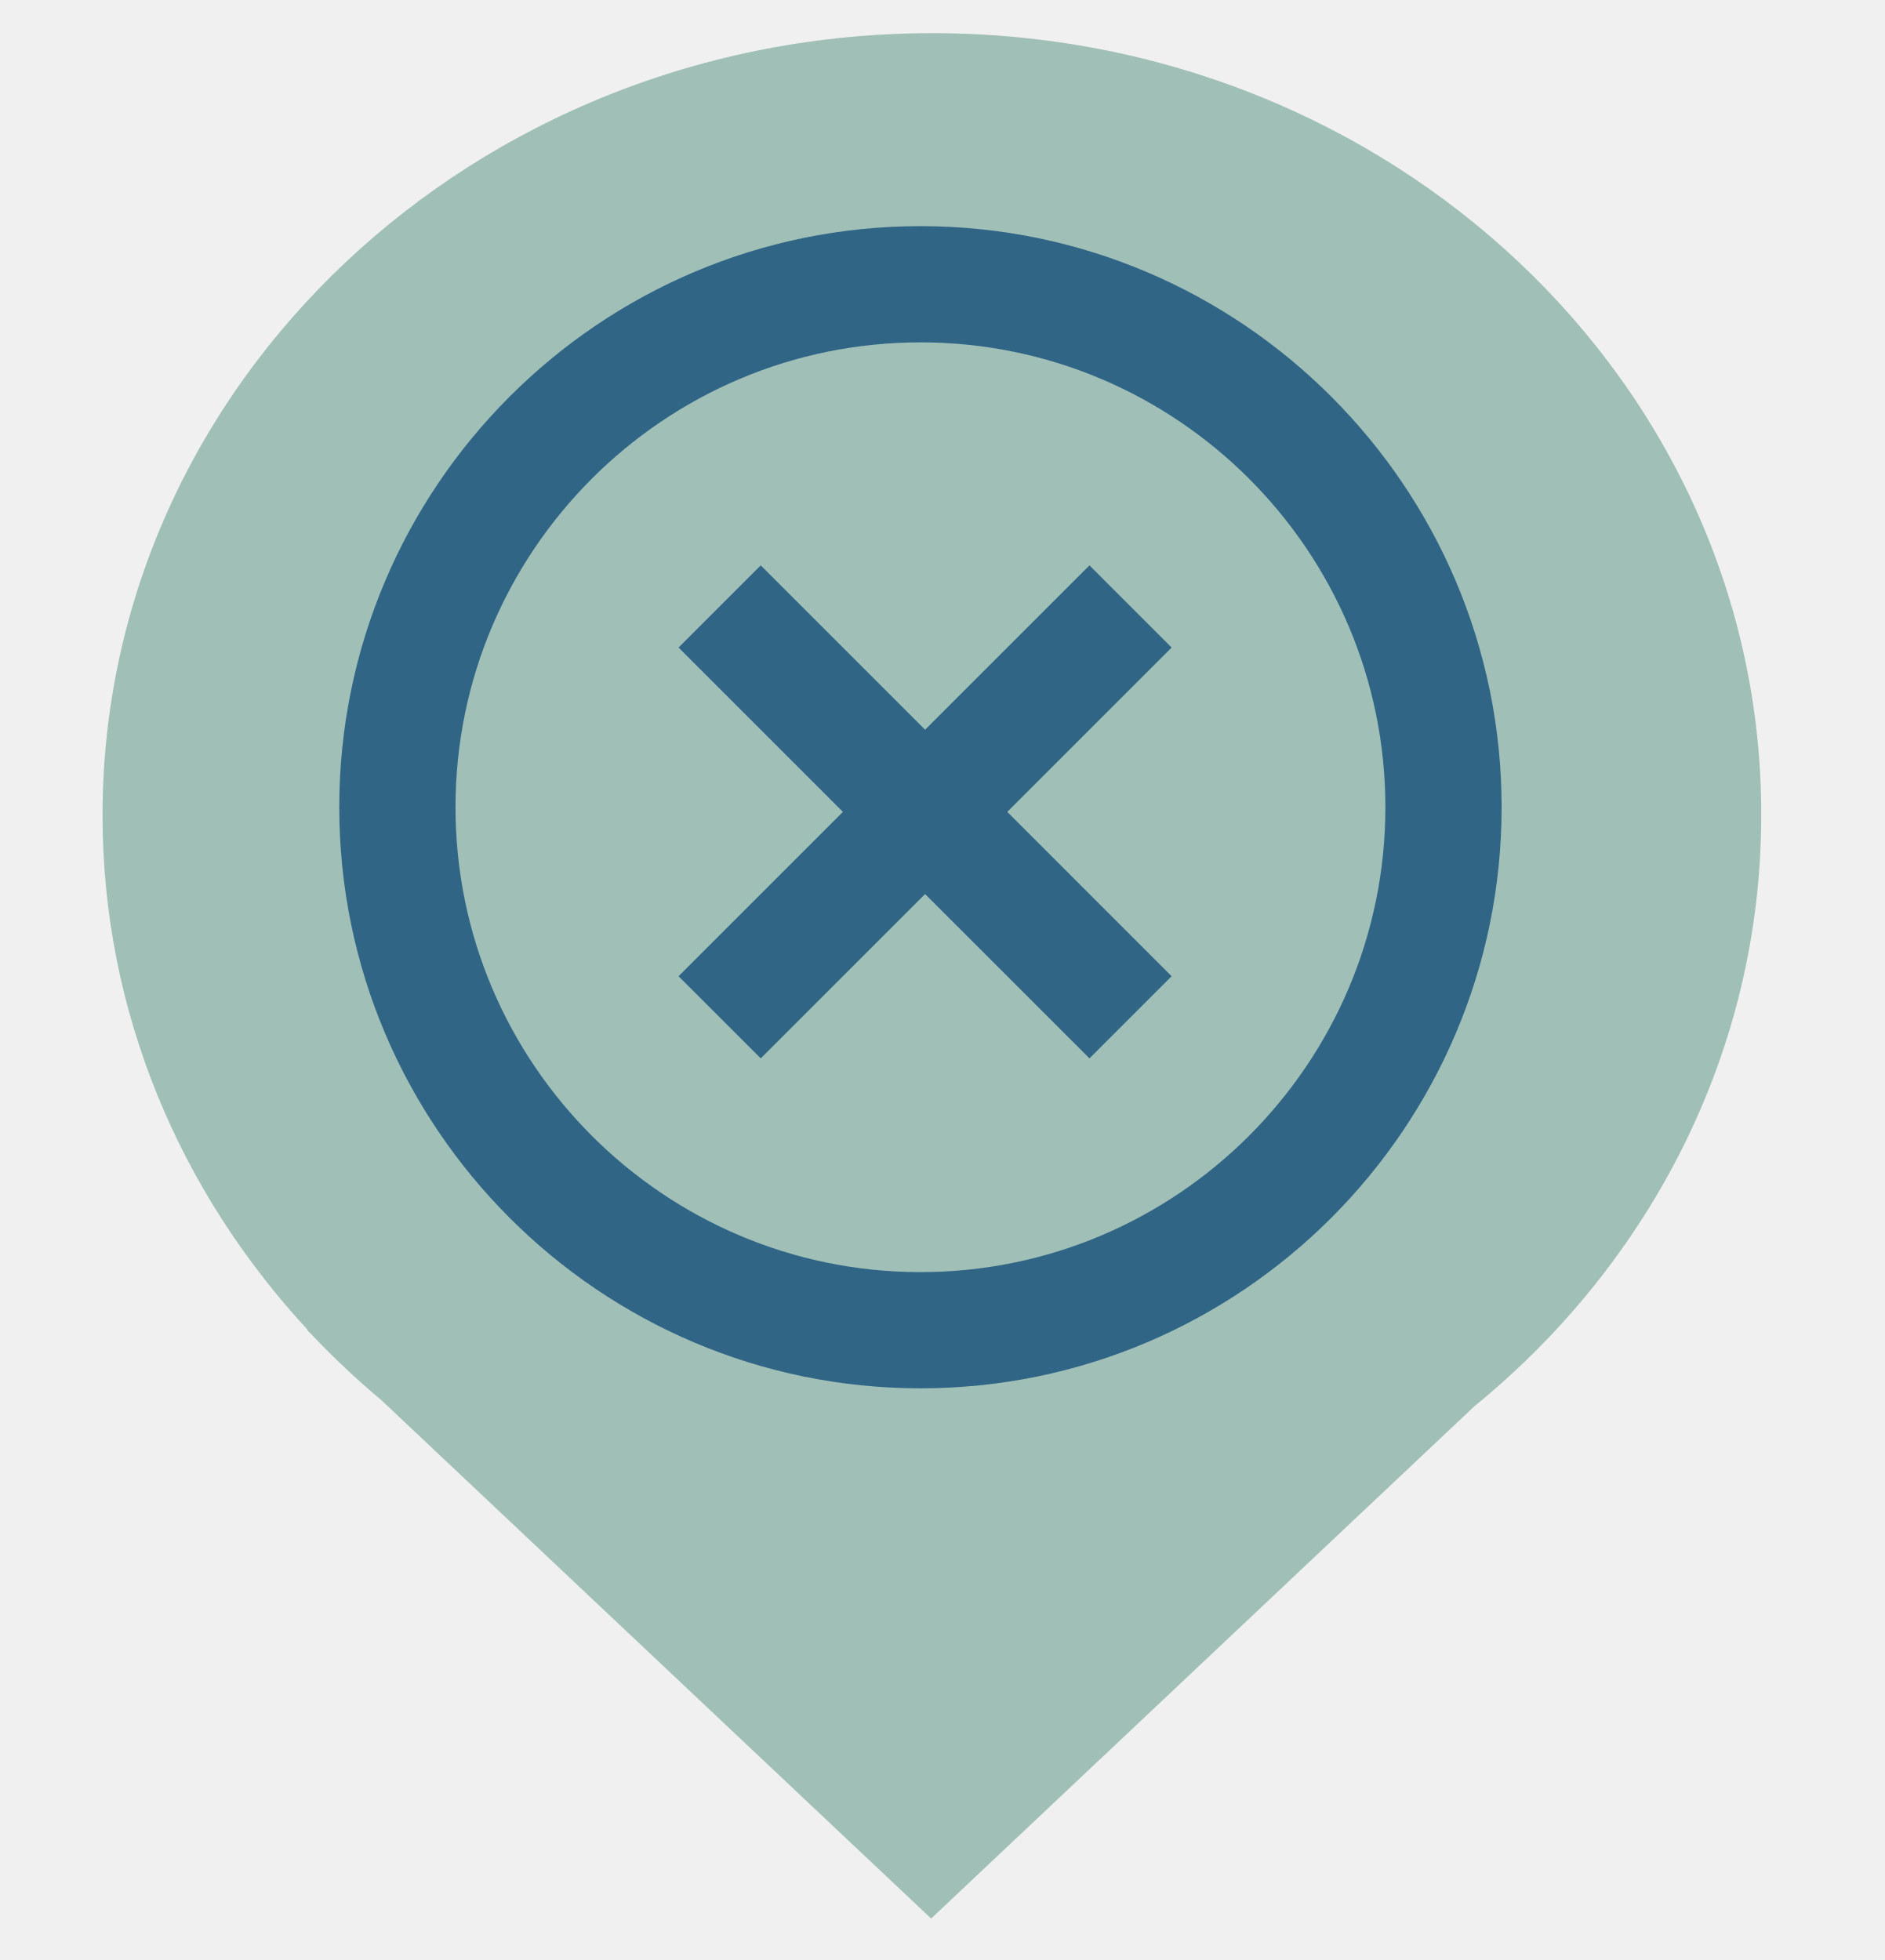
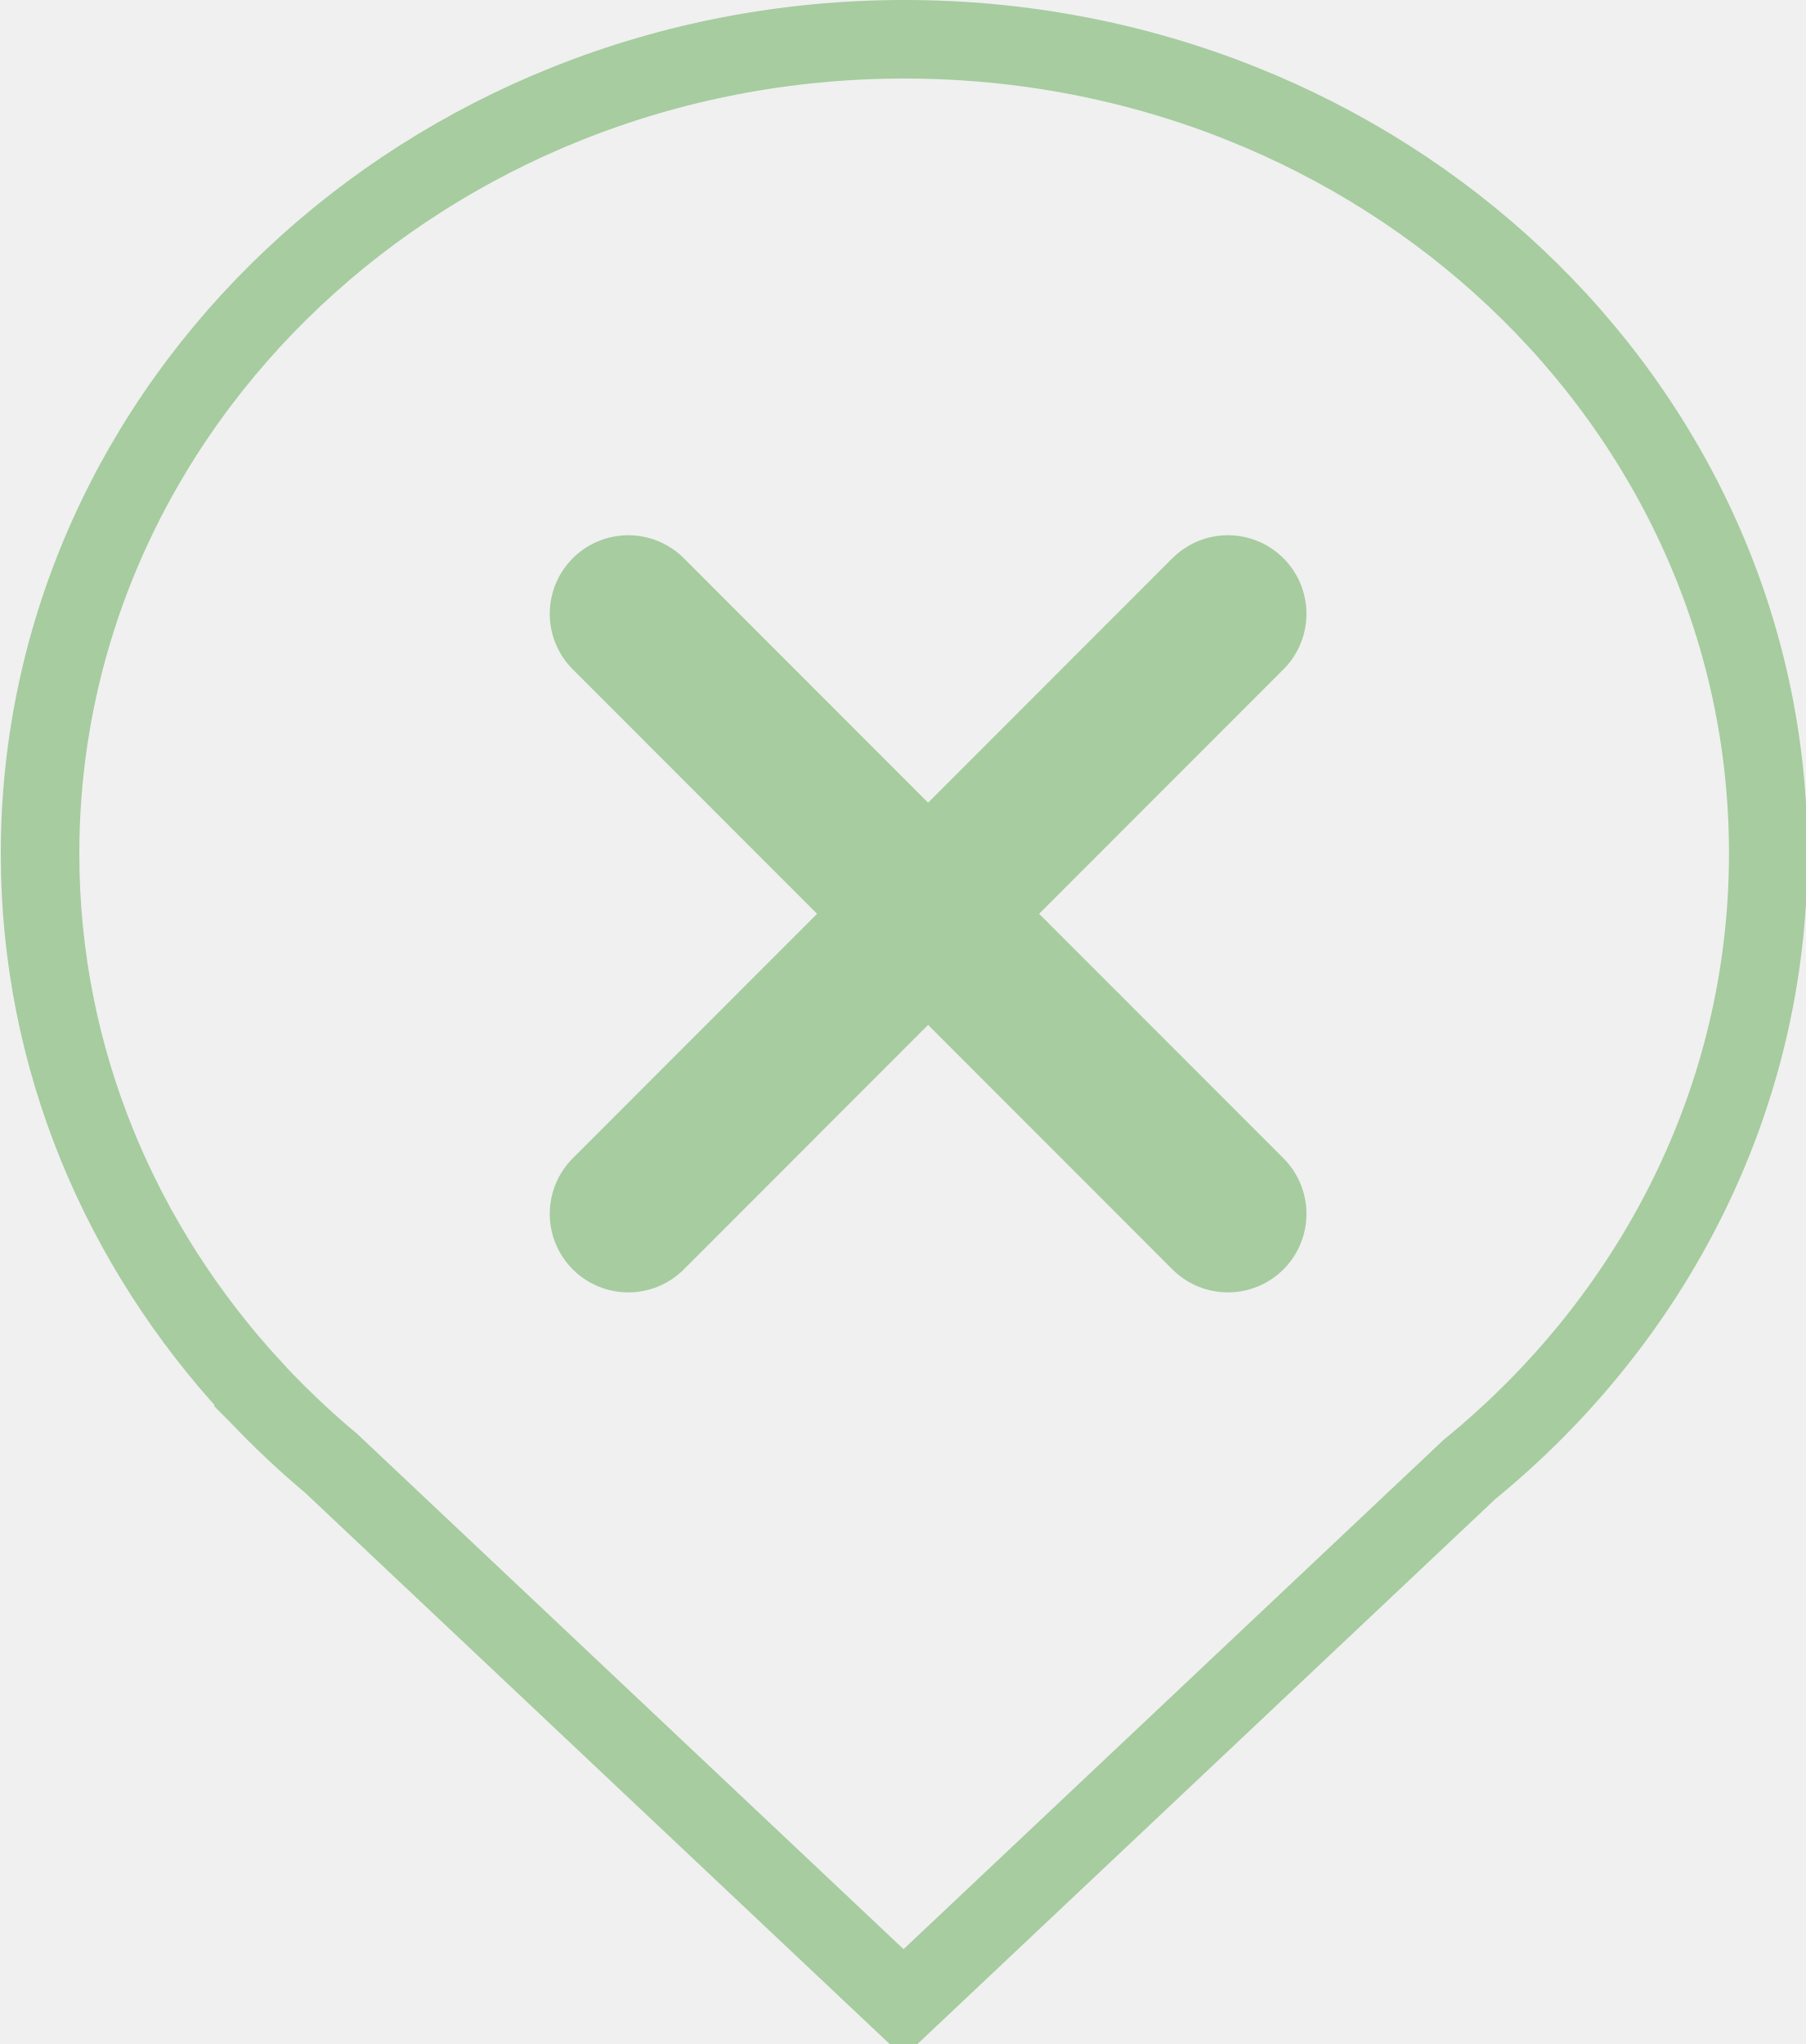
- <svg xmlns="http://www.w3.org/2000/svg" width="50" height="52" viewBox="0 0 50 52" fill="none">
-   <path d="M24.73 0.88C12.58 0.88 2.72 10.17 2.72 21.63C2.72 26.86 4.78 31.63 8.16 35.28L8.15 35.29L8.25 35.39C8.84 36.01 9.46 36.6 10.12 37.15L24.7 50.9L39.11 37.31C43.77 33.51 46.72 27.89 46.72 21.63C46.74 10.17 36.89 0.88 24.73 0.88Z" fill="#9FBFB7" />
-   <path d="M20.18 28.079L24.54 23.72L28.9 28.079L31.079 25.9L26.72 21.54L31.079 17.18L28.9 15L24.54 19.36L20.18 15L18 17.18L22.36 21.54L18 25.9L20.18 28.079Z" fill="#306586" />
-   <path d="M24.417 36.833C32.917 36.833 39.833 29.917 39.833 21.417C39.833 12.916 32.917 6 24.417 6C15.916 6 9 12.916 9 21.417C9 29.917 15.916 36.833 24.417 36.833ZM24.417 9.083C31.217 9.083 36.75 14.616 36.75 21.417C36.75 28.217 31.217 33.75 24.417 33.75C17.616 33.75 12.083 28.217 12.083 21.417C12.083 14.616 17.616 9.083 24.417 9.083Z" fill="#306586" />
+ <svg xmlns="http://www.w3.org/2000/svg" version="1.1" x="0px" y="0px" viewBox="0 0 45.98 52.05" style="enable-background:new 0 0 45.98 52.05;" xml:space="preserve">
+   <style type="text/css">
+ 	.st0{fill:#9FBFB7;}
+ 	.st1{fill:#306586;}
+ 	.st2{fill:none;stroke:#A6CC9F;stroke-width:2;stroke-miterlimit:10;}
+ 	.st3{fill:#A6CC9F;}
+ 	.st4{fill:#FFFFFF;}
+ 	.st5{fill:#6AB391;}
+ 	.st6{fill-rule:evenodd;clip-rule:evenodd;fill:#FFFFFF;}
+ 	.st7{display:none;}
+ 	.st8{display:inline;opacity:0.28;fill:#C9494E;}
+ 	.st9{display:inline;opacity:0.28;fill:#A6CC9F;}
+ 	.st10{fill:none;stroke:#9FBFB7;stroke-width:4;stroke-linecap:round;stroke-miterlimit:10;}
+ 	.st11{fill:none;stroke:#A6CC9F;stroke-width:4;stroke-linecap:round;stroke-miterlimit:10;}
+ 	.st12{fill:#C9494E;}
+ 	.st13{fill:none;stroke:#9FBFB7;stroke-width:2;stroke-linecap:round;stroke-miterlimit:10;}
+ 	.st14{fill:none;stroke:#9FBFB7;stroke-width:3;stroke-miterlimit:10;}
+ 	.st15{fill:#FFFFFF;stroke:#666666;}
+ 	.st16{fill:none;stroke:#DE928D;stroke-width:2;stroke-miterlimit:10;}
+ 	.st17{clip-path:url(#SVGID_16_);fill:url(#SVGID_17_);}
+ 	.st18{fill:#F4F6FA;}
+ 	.st19{fill:#2BBFE8;}
+ 	.st20{fill:#7E68C6;}
+ 	.st21{fill:#CB479C;}
+ 	.st22{fill:#FA9F3C;}
+ 	.st23{fill:#F7BB40;}
+ 	.st24{fill:#2A3942;}
+ 	.st25{fill:#D7DEED;}
+ 	.st26{fill:#57606F;}
+ 	.st27{fill:#FEBE76;}
+ 	.st28{fill:#AFB9D2;}
+ 	.st29{fill:#E8A664;}
+ 	.st30{fill:#FCD884;}
+ 	.st31{fill:#EABF6A;}
+ 	.st32{fill:#A28671;}
+ 	.st33{fill:#60534A;}
+ 	.st34{fill:#73665C;}
+ 	.st35{fill:#8E725D;}
+ 	.st36{fill:#FFE678;}
+ 	.st37{fill:#B7C9F1;}
+ 	.st38{fill:#3E3E3F;}
+ 	.st39{fill:#EFF3F6;}
+ 	.st40{fill:#DBDFE0;}
+ 	.st41{fill:#FF7979;}
+ 	.st42{fill:#414A56;}
+ 	.st43{fill:#747371;}
+ 	.st44{fill:#5B5A57;}
+ 	.st45{fill:#E32929;}
+ 	.st46{fill:#FD3B3B;}
+ 	.st47{opacity:0.2;fill:#FFFFFF;}
+ 	.st48{fill:none;stroke:#000000;stroke-width:1.866;stroke-miterlimit:10;}
+ 	.st49{fill:none;}
+ 	.st50{fill:#231F20;}
+ 	.st51{fill:none;stroke:#9FBFB7;stroke-width:10;stroke-miterlimit:10;}
+ 	.st52{fill:#FD61AD;}
+ 	.st53{fill:#333333;}
+ 	.st54{fill:#58476B;}
+ 	.st55{fill:#F5A2A6;}
+ 	.st56{fill:#FFE475;}
+ 	.st57{fill:#78C3D6;}
+ 	.st58{fill:#9BC9FF;}
+ 	.st59{fill:#1E81CE;}
+ 	.st60{fill:#212121;}
+ 	.st61{fill:#E04A4E;}
+ </style>
+   <g id="Capa_1">
+ </g>
+   <g id="margenes" class="st7">
+ </g>
+   <g id="Capa_3">
+     <g>
+       <g>
+         <path class="st2" d="M23.03,1C10.88,1,1.02,10.28,1.02,21.74c0,5.23,2.06,10,5.44,13.65L6.46,35.4l0.1,0.1     c0.59,0.62,1.21,1.21,1.87,1.76l14.58,13.75l14.41-13.59c4.66-3.8,7.61-9.42,7.61-15.68C45.04,10.28,35.19,1,23.03,1z" />
+       </g>
+       <line class="st11" x1="16" y1="30.91" x2="31.27" y2="15.63" />
+       <line class="st11" x1="16" y1="15.63" x2="31.27" y2="30.91" />
+     </g>
+   </g>
</svg>
